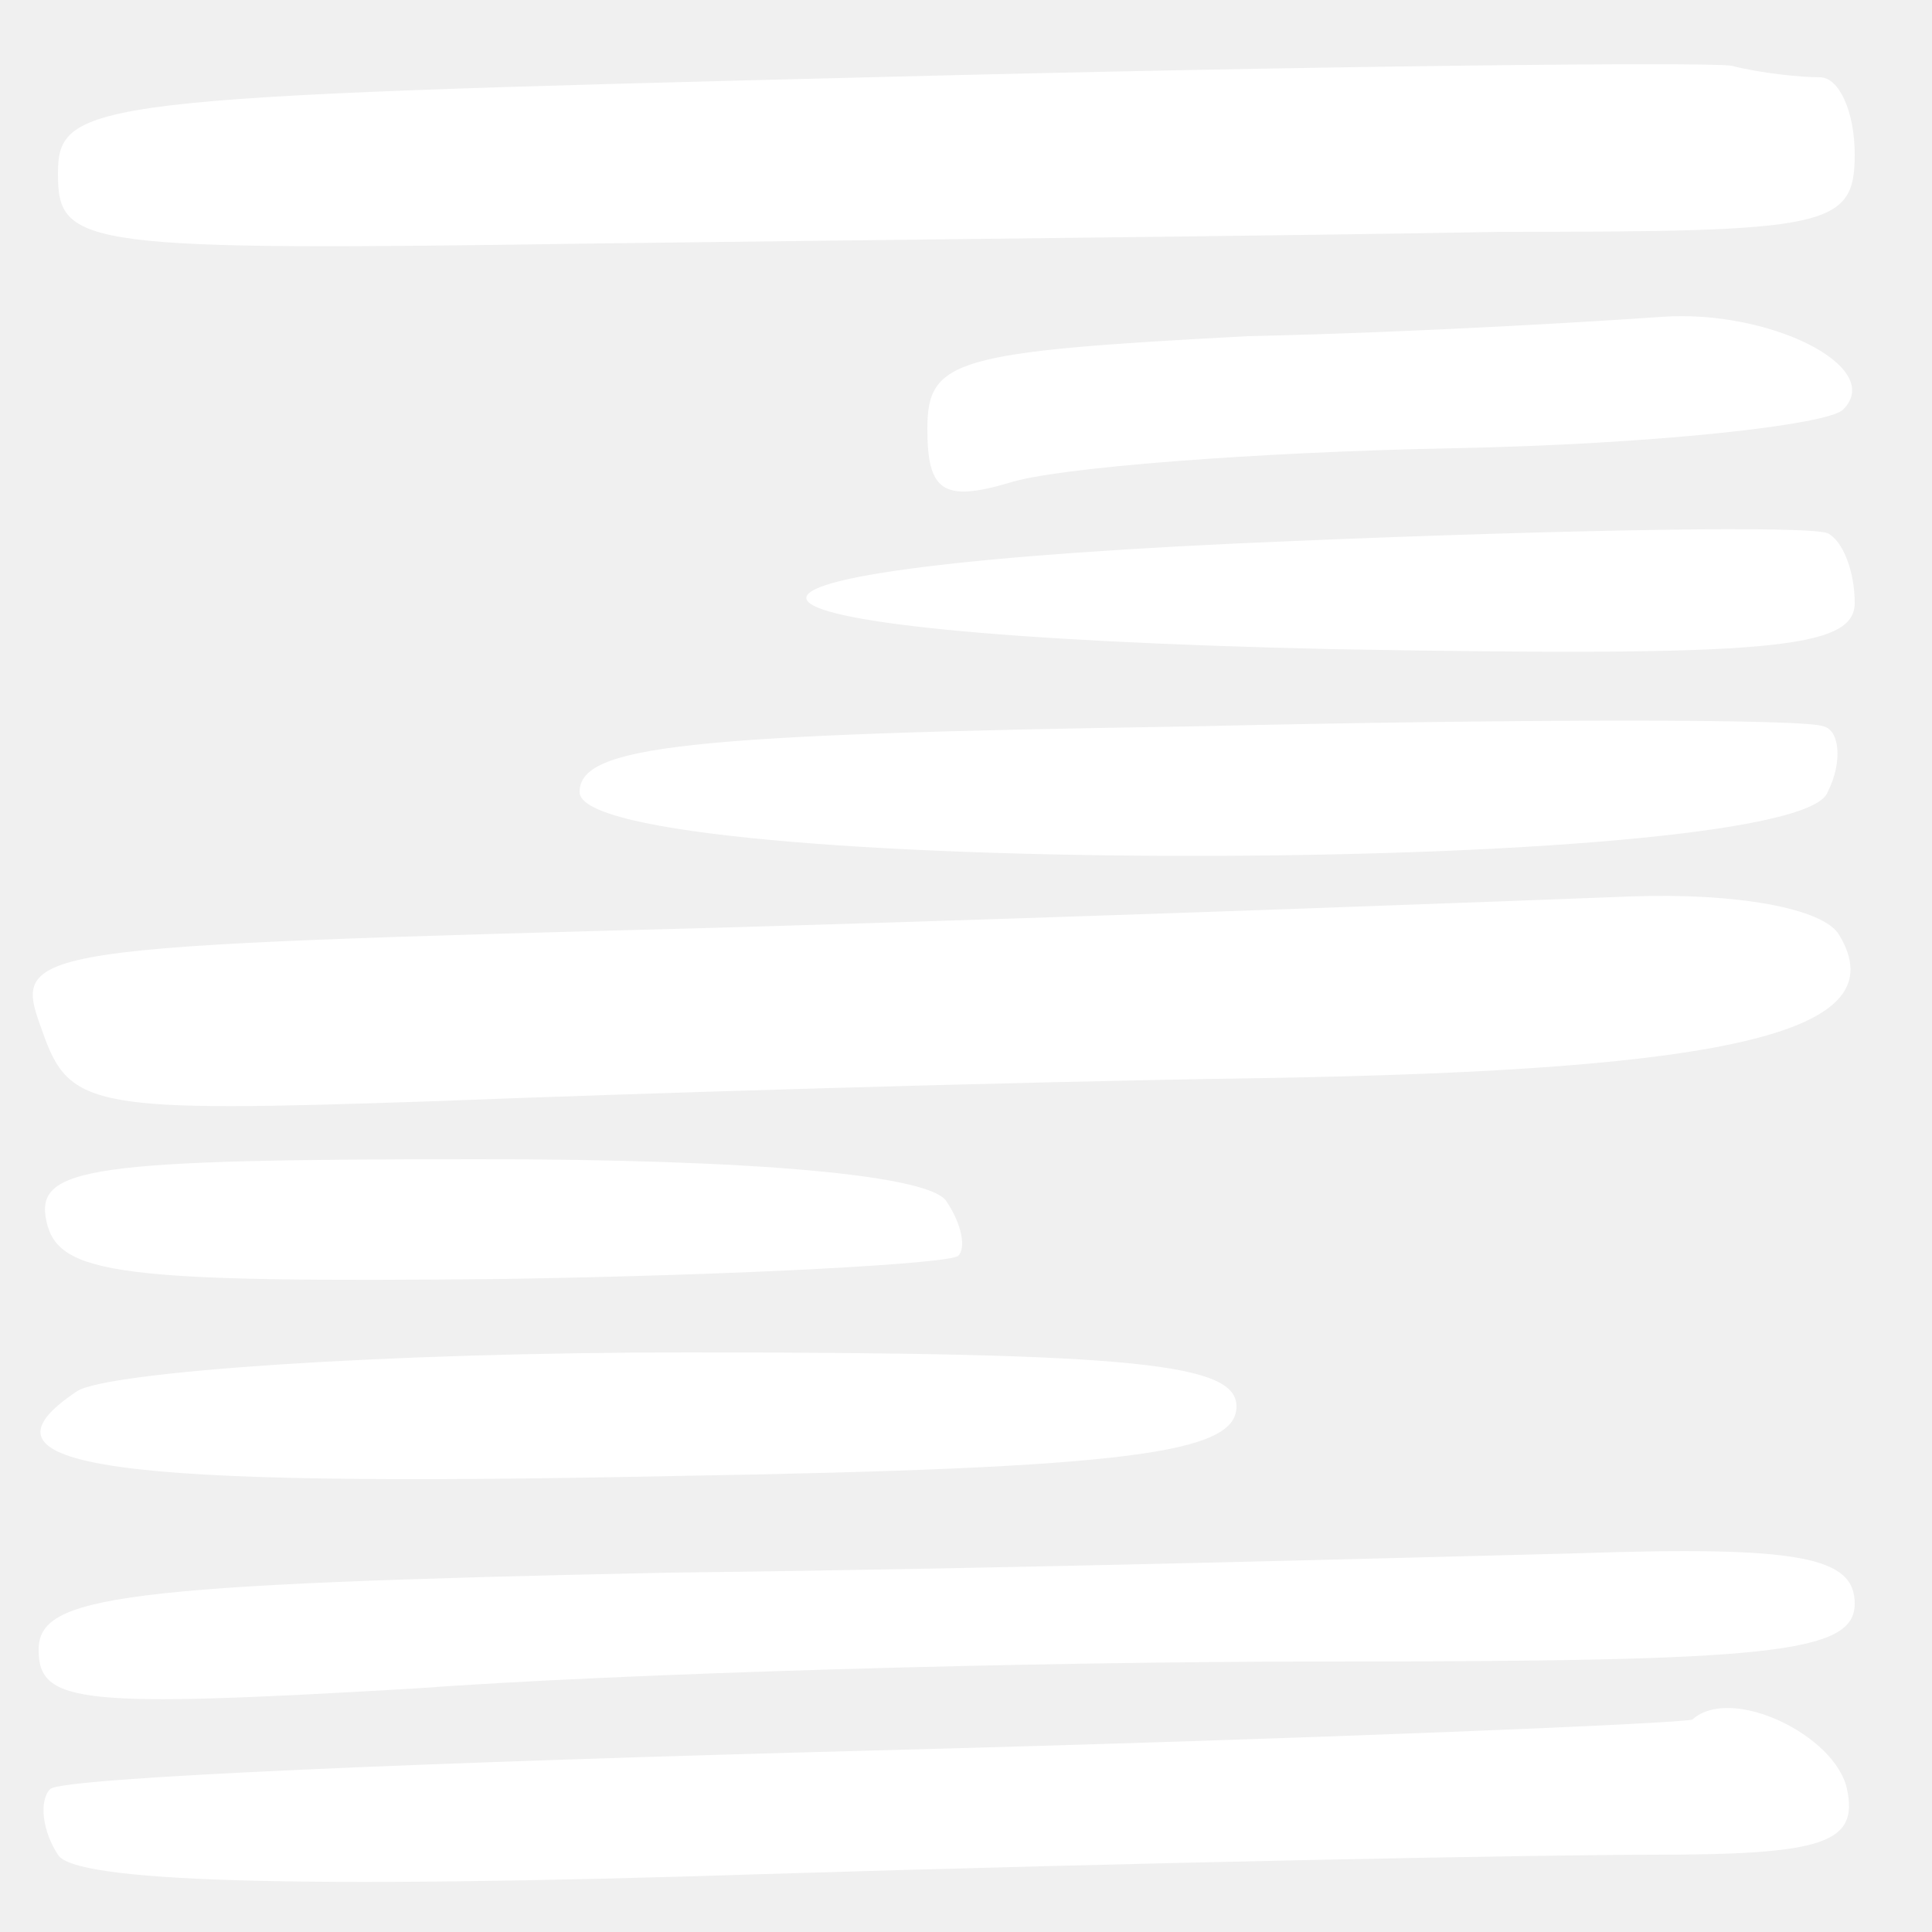
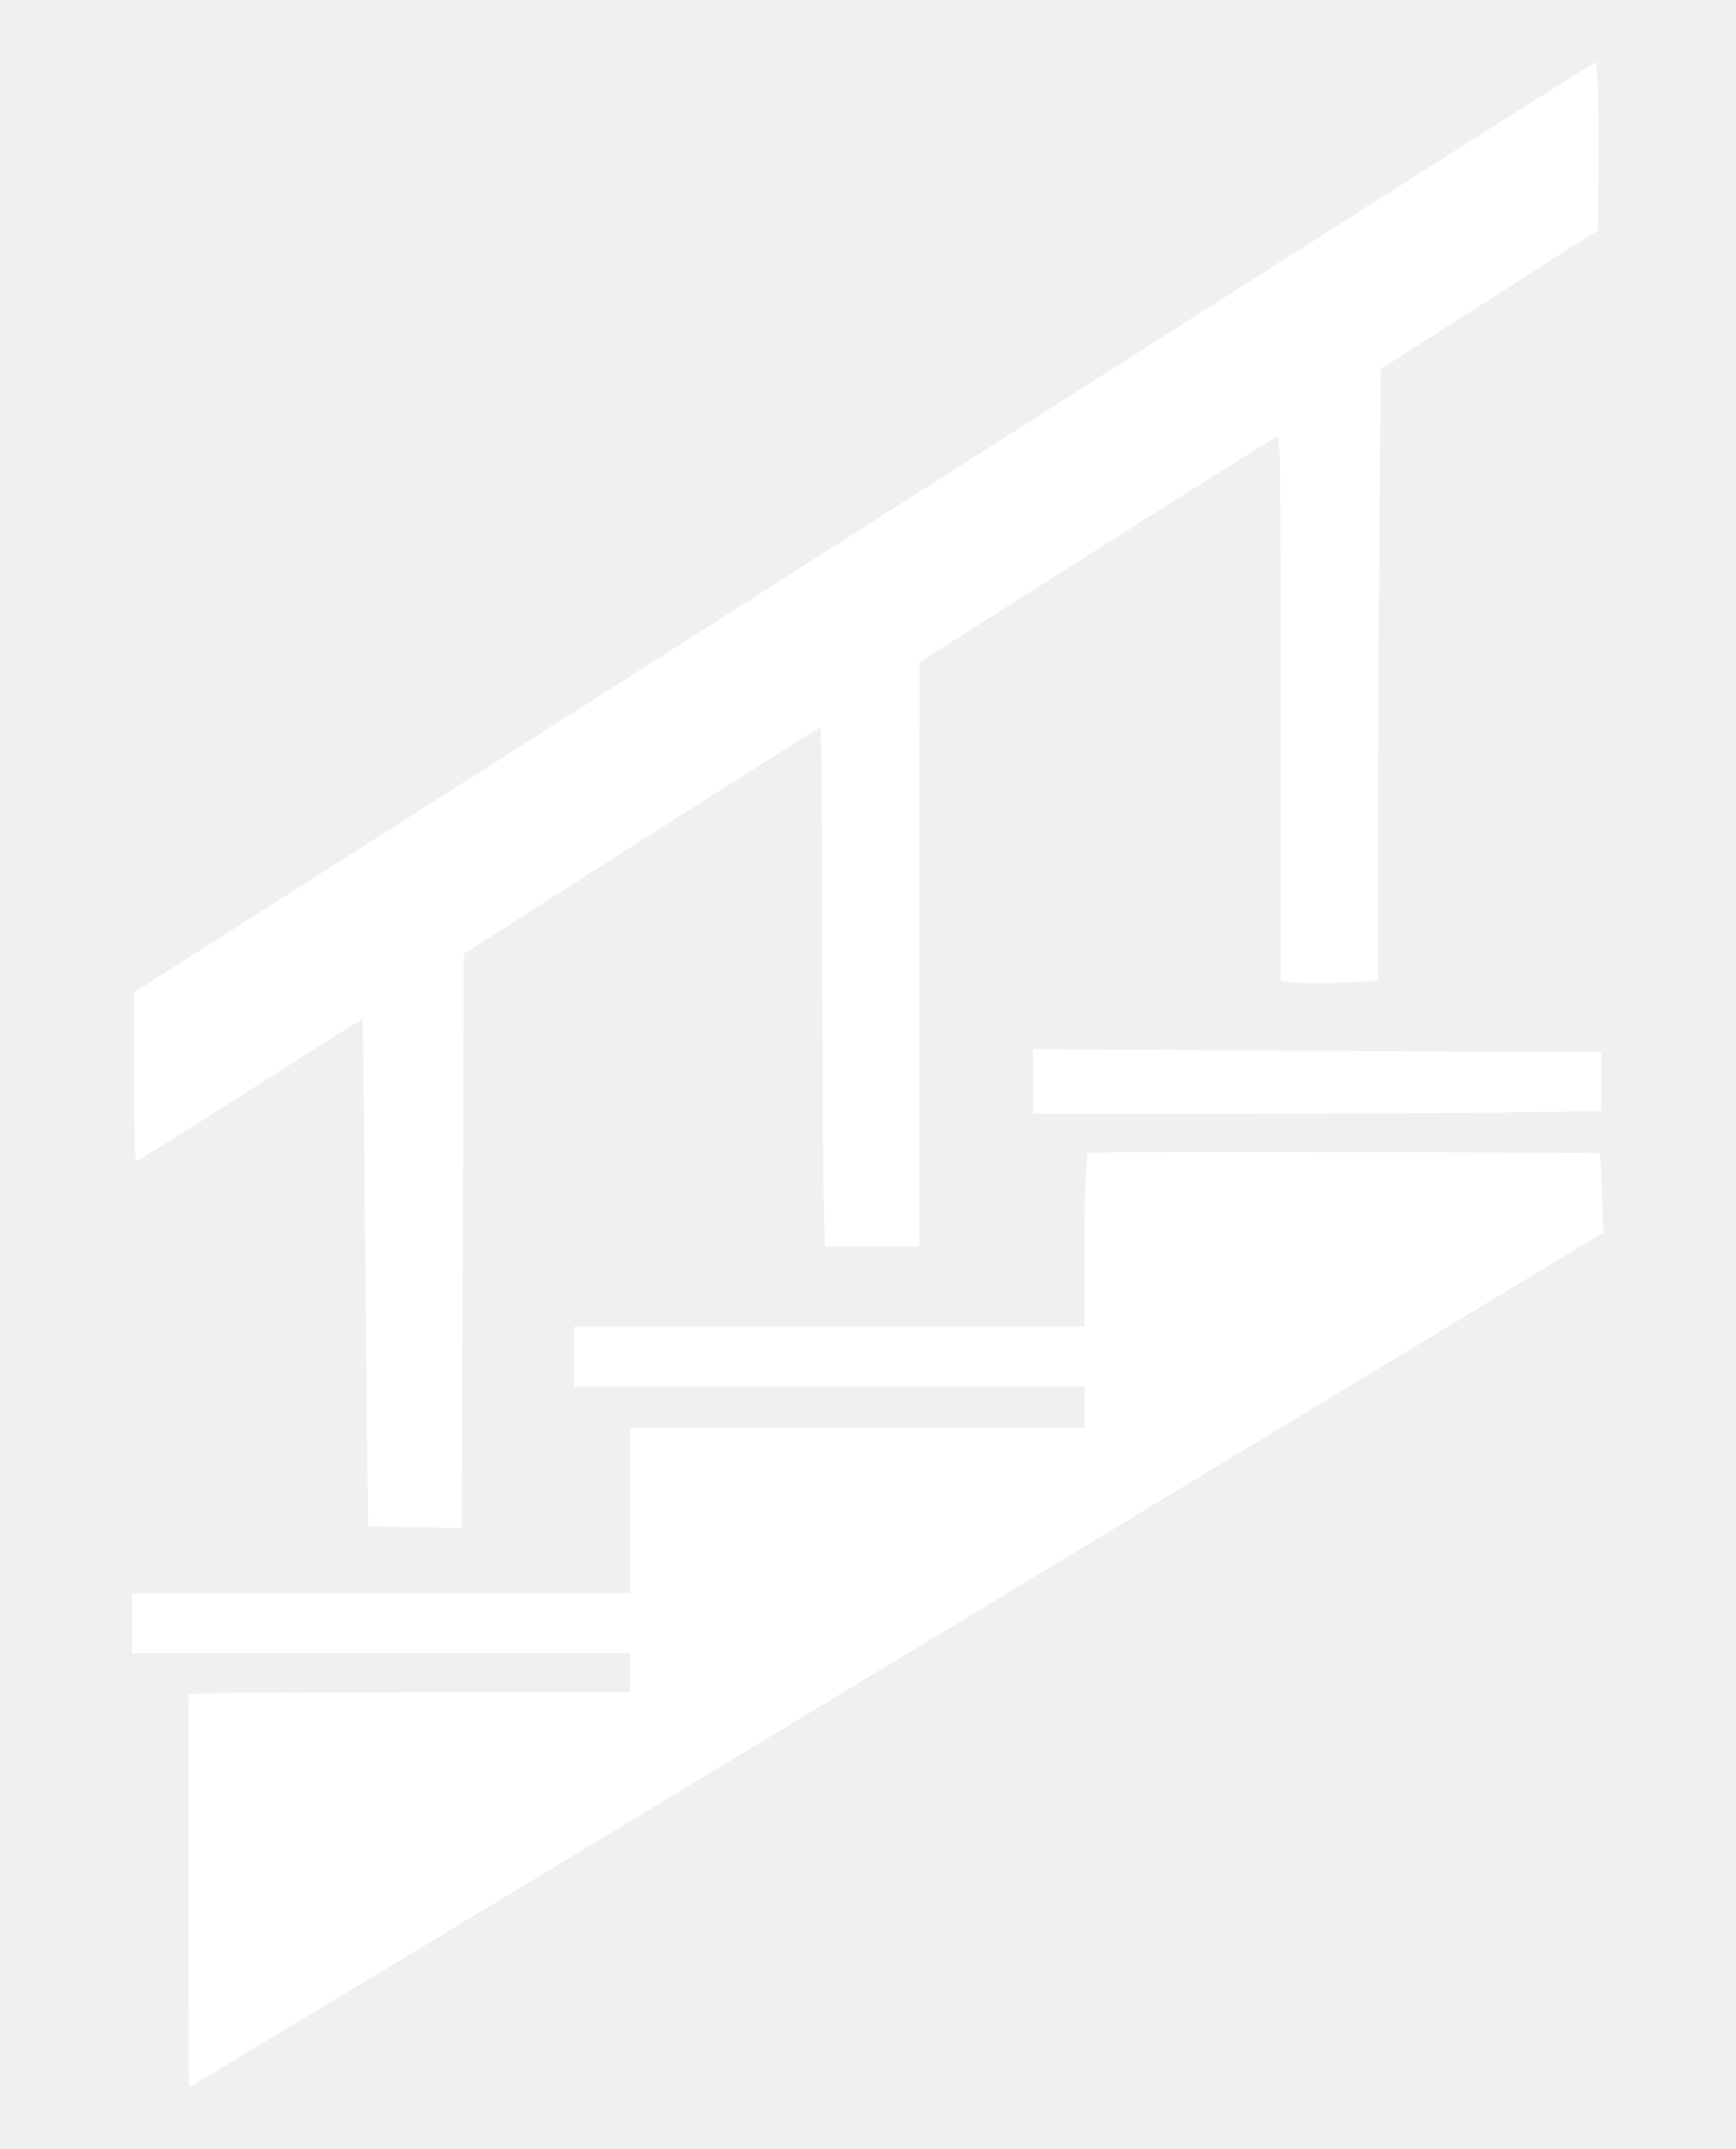
- <svg xmlns="http://www.w3.org/2000/svg" version="1.0" width="50pt" height="50pt" viewBox="0 0 50 50" preserveAspectRatio="xMidYMid meet">
-   <g transform="translate(0,50) scale(0.1,-0.1)" fill="white" stroke="none">
-     <path d="M225 480 c-202 -5 -210 -6 -210 -25 0 -19 6 -20 140 -18 77 1 182 2 233 3 85 0 92 1 92 20 0 11 -4 20 -9 20 -5 0 -15 1 -23 3 -7 1 -107 0 -223 -3z" />
-     <path d="M323 413 c-76 -4 -83 -6 -83 -24 0 -16 4 -19 21 -14 12 4 64 8 115 9 52 1 97 6 101 10 11 11 -19 26 -47 24 -14 -1 -62 -4 -107 -5z" />
-     <path d="M335 360 c-173 -7 -167 -24 10 -28 113 -2 135 0 135 12 0 8 -3 16 -7 18 -5 2 -66 1 -138 -2z" />
-     <path d="M308 312 c-131 -2 -158 -5 -158 -17 0 -22 315 -22 323 0 4 8 3 16 -1 17 -4 2 -78 2 -164 0z" />
-     <path d="M189 260 c-186 -5 -186 -5 -178 -27 7 -20 13 -21 101 -18 51 2 148 5 215 6 122 2 164 12 149 37 -4 7 -27 11 -54 10 -26 -1 -131 -5 -233 -8z" />
-     <path d="M12 184 c3 -14 19 -16 118 -15 63 1 116 4 118 6 2 2 1 8 -3 14 -4 7 -51 11 -121 11 -101 0 -115 -2 -112 -16z" />
-     <path d="M20 140 c-30 -20 8 -25 154 -22 119 2 146 6 146 18 0 11 -25 14 -142 14 -79 0 -150 -5 -158 -10z" />
-     <path d="M173 93 c-143 -3 -163 -6 -163 -20 0 -14 11 -15 97 -10 54 4 160 7 236 7 115 0 137 2 137 15 0 12 -14 15 -72 13 -40 -1 -146 -4 -235 -5z" />
-     <path d="M438 55 c-2 -1 -97 -5 -211 -8 -115 -3 -211 -7 -214 -10 -3 -3 -2 -11 2 -17 4 -7 60 -9 183 -5 97 3 201 5 230 5 44 0 53 3 50 17 -3 14 -30 27 -40 18z" />
+ <svg xmlns="http://www.w3.org/2000/svg" version="1.0" width="840pt" height="1040pt" viewBox="0 0 840 1040" preserveAspectRatio="xMidYMid meet">
+   <g transform="translate(0,1040) scale(0.1,-0.1)" fill="white" stroke="none">
+     <path d="M7380 9884 c-332 -209 -1742 -1107 -5132 -3268 l-1598 -1018 0 -410 c0 -356 2 -409 15 -405 18 7 338 209 764 481 178 114 325 206 326 204 2 -2 8 -554 14 -1227 6 -674 12 -1226 14 -1227 1 -1 103 -3 227 -5 l225 -4 5 1390 5 1389 858 548 c473 301 863 548 868 548 5 0 9 -408 9 -998 0 -549 3 -1114 7 -1255 l6 -257 229 0 228 0 0 1413 1 1412 377 240 c588 373 1262 799 1313 828 l46 27 6 -67 c4 -38 7 -631 7 -1319 l0 -1252 66 -7 c37 -4 142 -4 235 0 l169 8 0 672 c0 369 3 1036 7 1481 l7 809 525 335 526 336 3 319 c1 176 -1 360 -5 408 l-8 88 -345 -217z" />
+     <path d="M5000 5167 l0 -157 983 0 c541 0 1160 3 1375 7 l392 6 0 144 0 143 -443 0 c-244 0 -863 3 -1375 7 l-932 6 0 -156z" />
+     <path d="M5354 4823 l-91 -4 -6 -82 c-4 -45 -7 -234 -7 -419 l0 -338 -1235 0 -1235 0 0 -145 0 -145 1235 0 1235 0 0 -100 0 -100 -1100 0 -1100 0 0 -400 0 -400 -1205 0 -1205 0 0 -145 0 -145 1205 0 1205 0 0 -95 0 -95 -1065 0 c-843 0 -1067 -3 -1070 -12 -3 -7 -4 -438 -3 -956 l3 -944 365 220 c457 274 1208 728 4100 2477 1262 763 2314 1400 2338 1414 l43 26 -7 190 c-3 105 -8 192 -10 194 -5 5 -2272 9 -2390 4z" />
  </g>
</svg>
